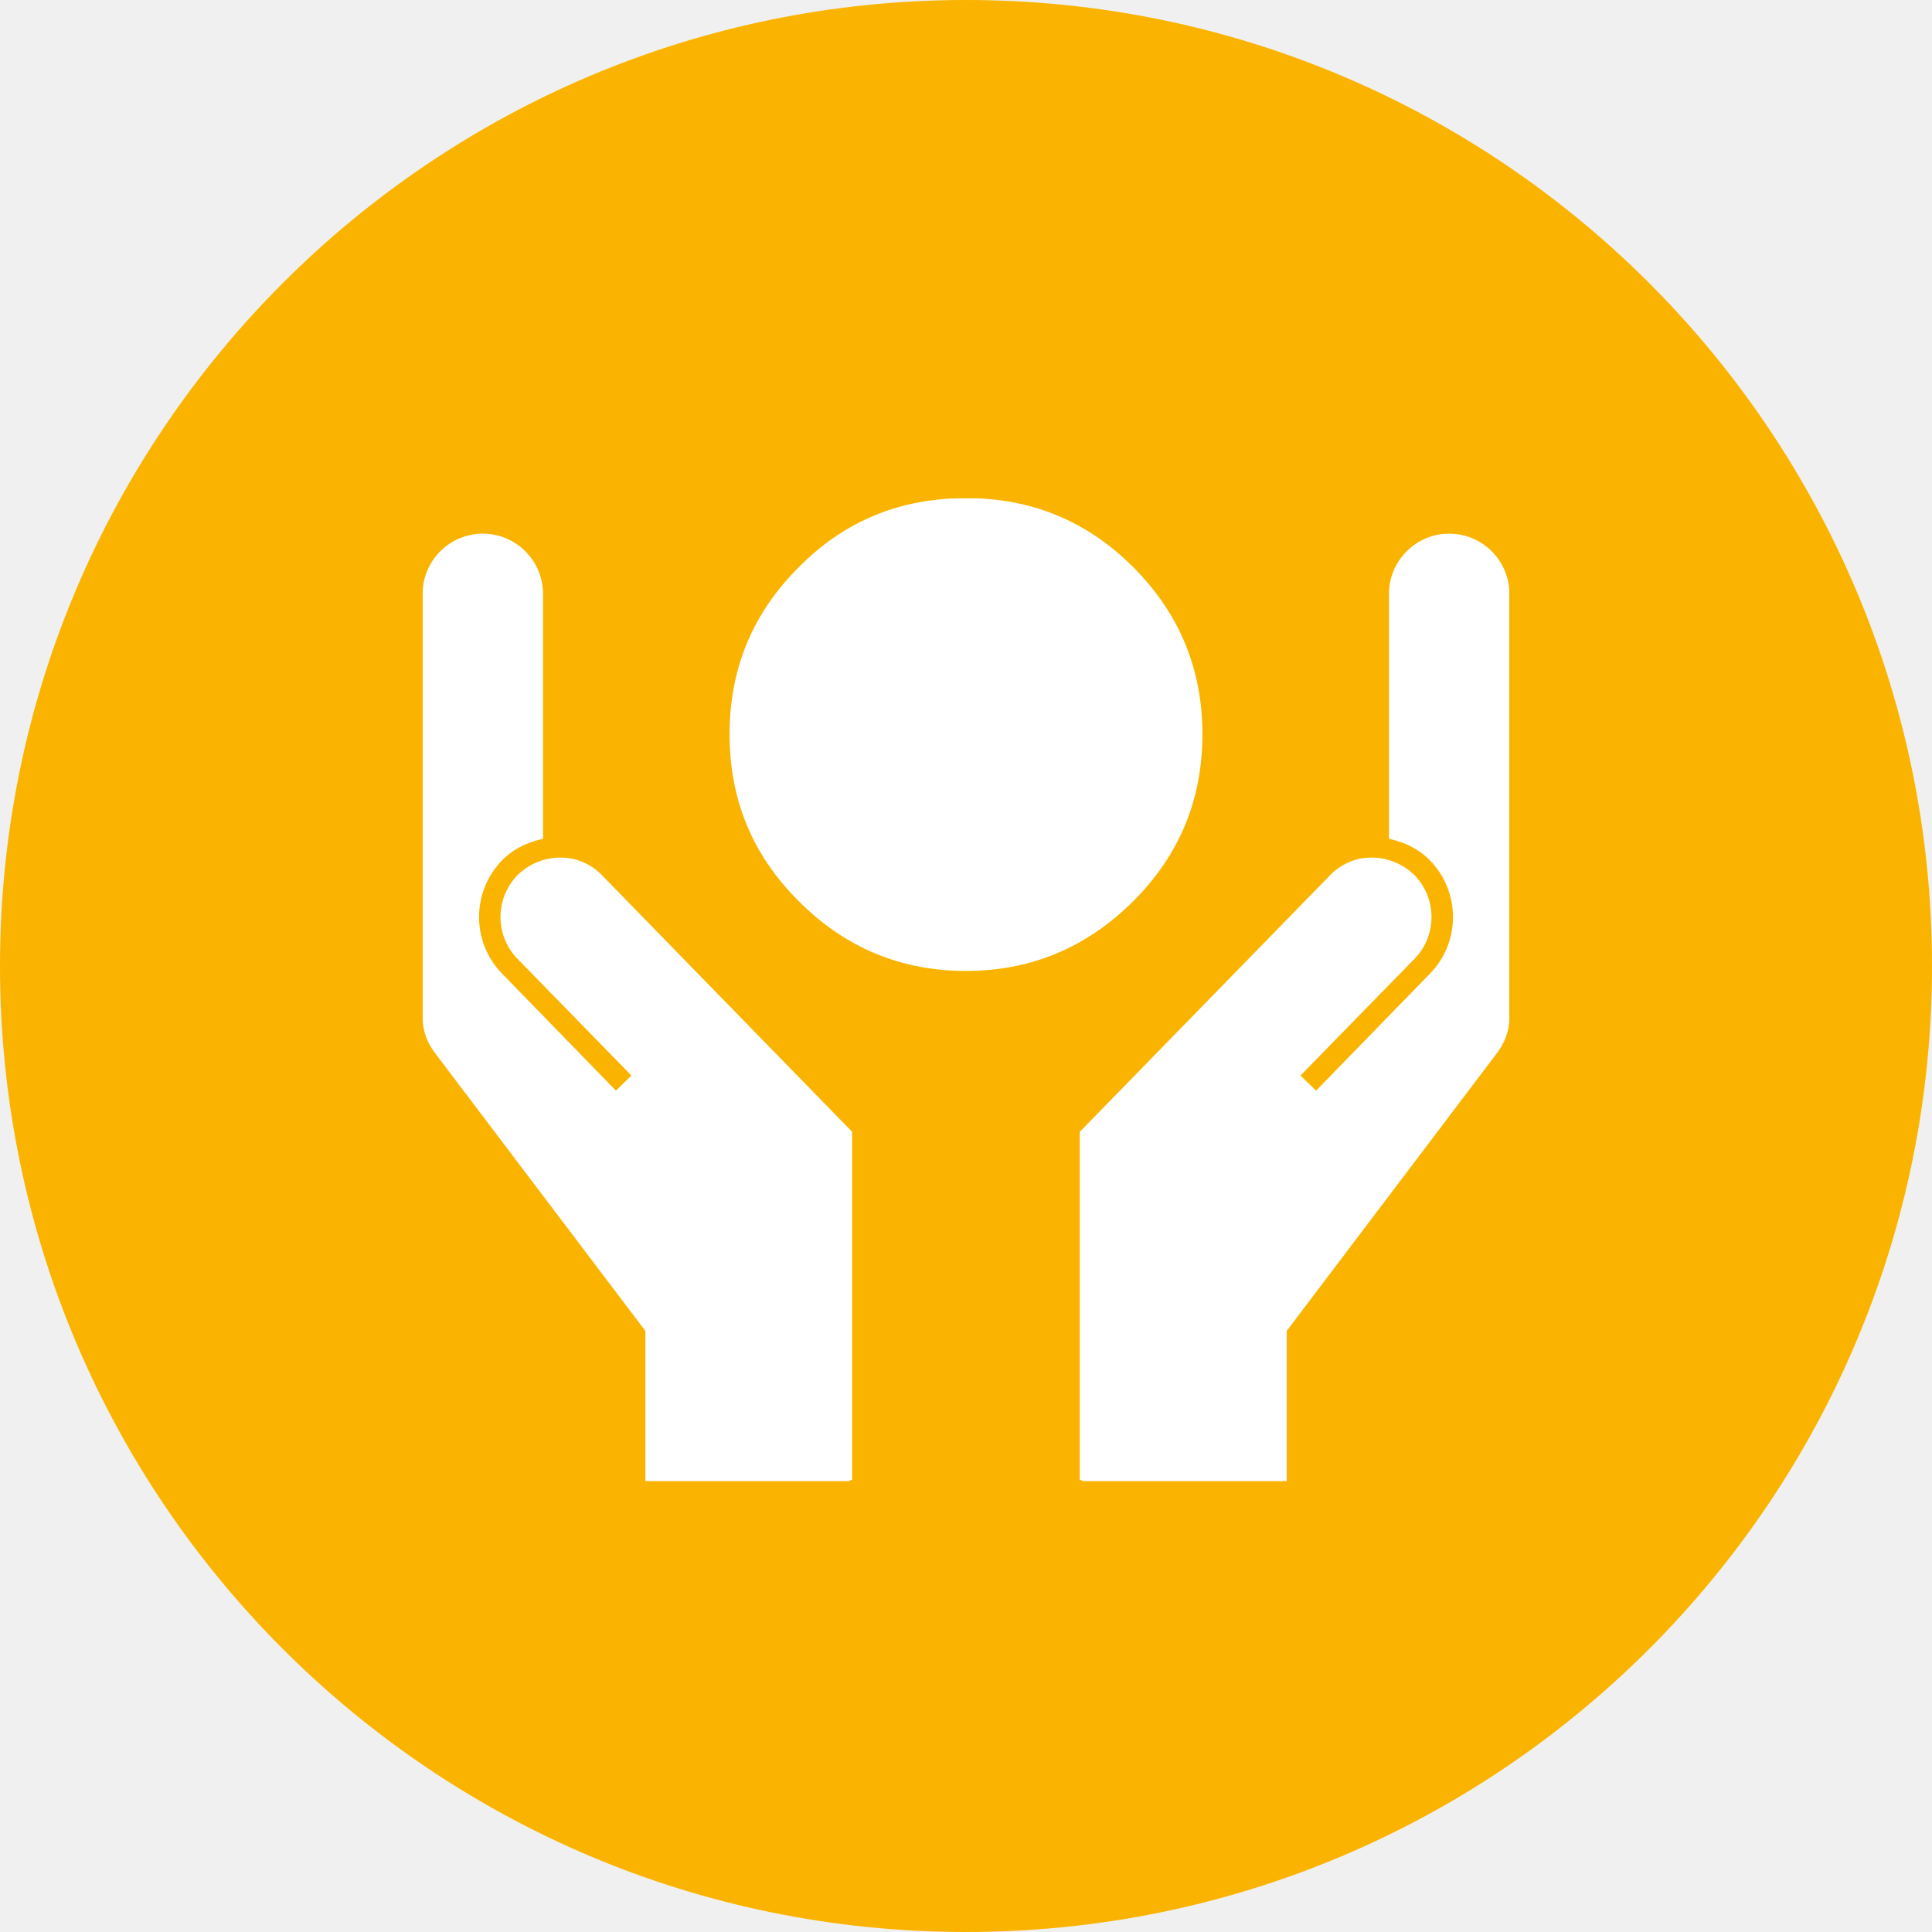
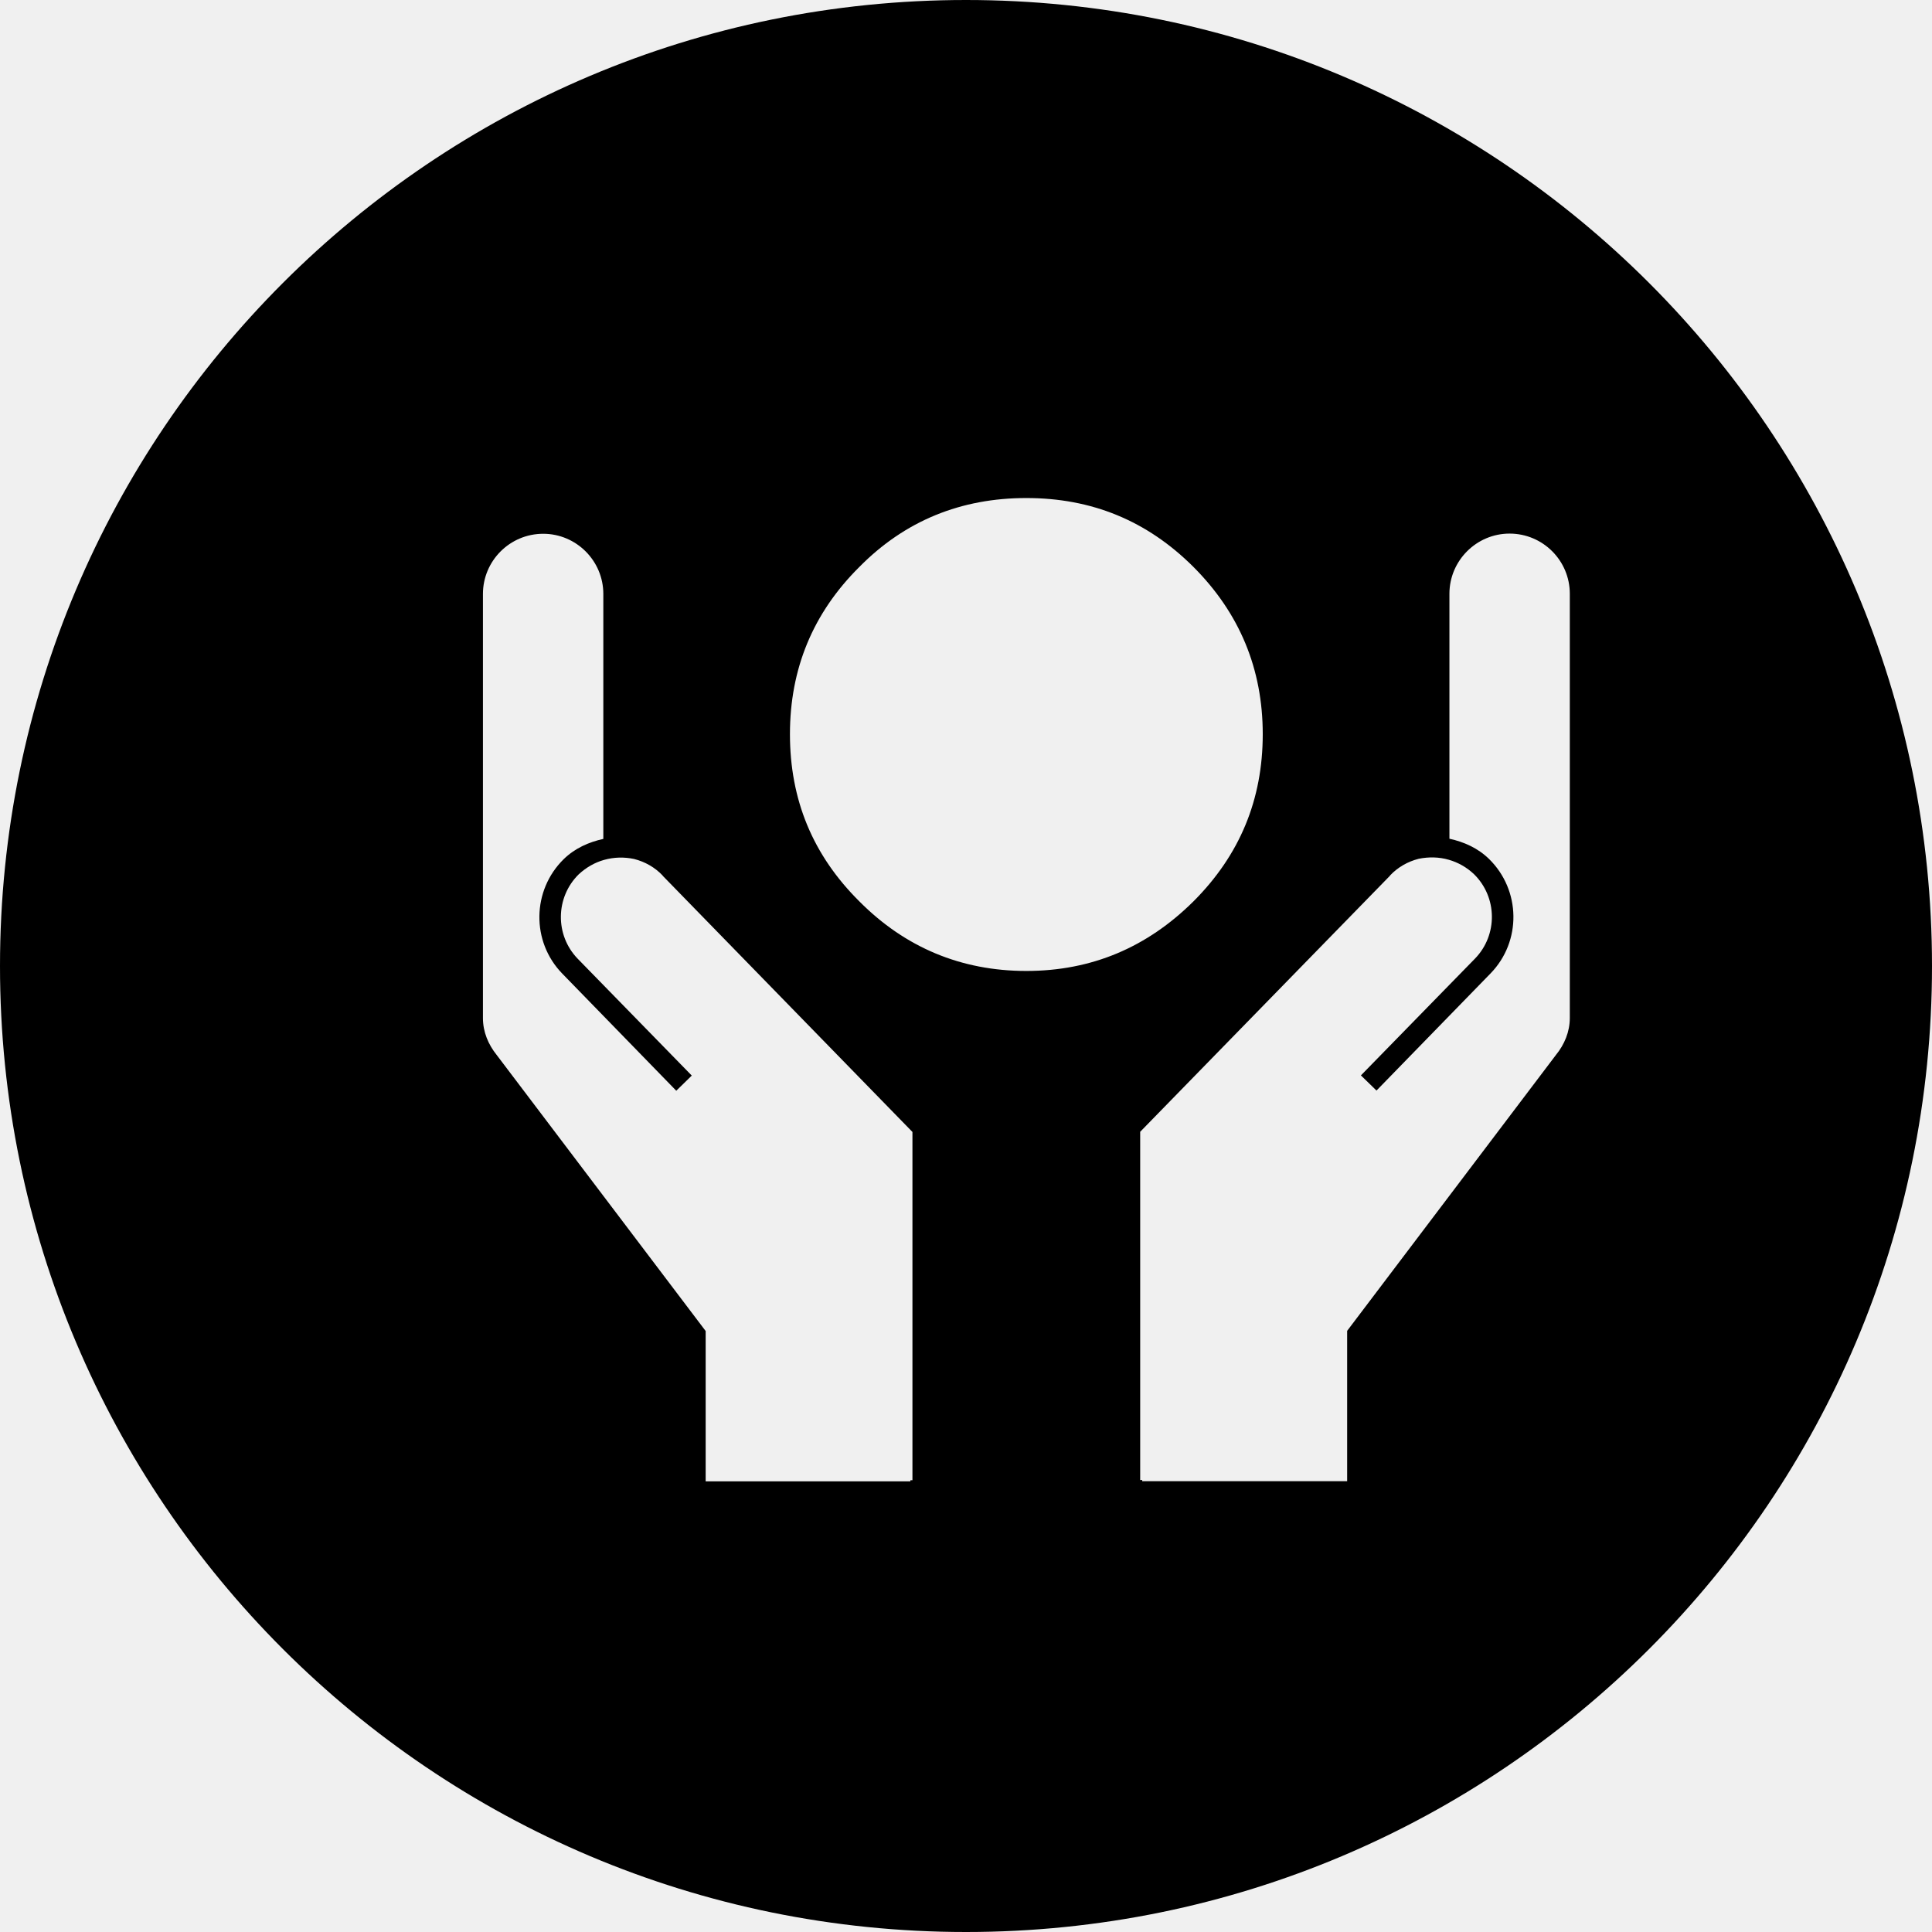
- <svg xmlns="http://www.w3.org/2000/svg" xmlns:xlink="http://www.w3.org/1999/xlink" viewBox="0 0 32 32" version="1.1">
-   <defs>
-     <polygon id="path-1" points="0 8.142 0 0 18 0 18 8.142 18 16.284 0 16.284 0 8.142" />
-   </defs>
-   <g id="Symbols" stroke="none" stroke-width="1" fill="none" fill-rule="evenodd">
-     <g id="icons/protection">
-       <g id="Group-8">
-         <circle id="Oval-2-Copy-2" fill="#FAB400" cx="16" cy="16" r="16" />
-         <g id="Group-4" transform="translate(7, 8.25)">
-           <mask id="mask-2" fill="white">
-             <use xlink:href="#path-1" />
-           </mask>
-           <g id="Clip-2" />
-           <path d="M8.999,7.832 C10.081,7.832 10.998,7.442 11.767,6.68 C12.533,5.915 12.916,4.997 12.916,3.911 C12.916,2.832 12.533,1.907 11.767,1.141 C10.998,0.374 10.081,-0 8.999,-0 C7.919,-0 6.991,0.374 6.234,1.141 C5.462,1.907 5.084,2.832 5.084,3.911 C5.084,4.997 5.462,5.915 6.234,6.68 C6.991,7.442 7.919,7.832 8.999,7.832 M15.024,6.253 L10.885,10.496 L10.885,16.265 L10.919,16.265 L10.919,16.284 L14.312,16.284 L14.312,13.794 L17.772,9.222 C17.91,9.051 18,8.841 18,8.611 L18,1.586 C18,1.037 17.554,0.589 17.002,0.589 C16.453,0.589 16.006,1.037 16.006,1.586 L16.006,5.643 C16.248,5.696 16.476,5.797 16.661,5.977 C17.19,6.494 17.203,7.344 16.687,7.874 L14.798,9.815 L14.54,9.564 L16.432,7.628 C16.81,7.237 16.801,6.612 16.414,6.231 C16.294,6.117 16.147,6.036 15.995,5.993 C15.833,5.946 15.662,5.943 15.499,5.977 C15.317,6.023 15.152,6.117 15.024,6.253 M2.977,6.253 L7.114,10.496 L7.114,16.265 L7.08,16.265 L7.08,16.284 L3.689,16.284 L3.689,13.794 L0.228,9.222 C0.09,9.051 0,8.841 0,8.611 L0,1.586 C0,1.037 0.446,0.589 0.998,0.589 C1.547,0.589 1.994,1.037 1.994,1.586 L1.994,5.643 C1.753,5.696 1.524,5.797 1.339,5.977 C0.811,6.494 0.798,7.344 1.314,7.874 L3.202,9.815 L3.458,9.564 L1.568,7.628 C1.19,7.237 1.199,6.612 1.585,6.231 C1.708,6.117 1.85,6.036 2.004,5.993 C2.168,5.946 2.338,5.943 2.501,5.977 C2.684,6.023 2.849,6.117 2.977,6.253" id="Fill-1" fill="#FFFFFF" mask="url(#mask-2)" />
-         </g>
-       </g>
-     </g>
-   </g>
+ <svg xmlns="http://www.w3.org/2000/svg" version="1.1" viewBox="0 0 32 32">
+   <path d="M16 32c-8.837 0-16-7.163-16-16s7.163-16 16-16c8.837 0 16 7.163 16 16s-7.163 16-16 16zM16.999 16.082c1.082 0 1.999-0.39 2.768-1.152 0.766-0.766 1.148-1.684 1.148-2.77 0-1.079-0.383-2.004-1.148-2.77-0.769-0.767-1.686-1.141-2.768-1.141-1.080 0-2.008 0.374-2.765 1.141-0.772 0.766-1.15 1.691-1.15 2.77 0 1.086 0.378 2.004 1.15 2.77 0.757 0.762 1.685 1.152 2.765 1.152zM23.024 14.503l-4.139 4.243v5.768h0.034v0.019h3.394v-2.49l3.46-4.572c0.138-0.17 0.228-0.38 0.228-0.611v-7.025c0-0.55-0.446-0.997-0.998-0.997-0.548 0-0.996 0.448-0.996 0.997v4.057c0.242 0.053 0.47 0.154 0.655 0.334 0.529 0.517 0.542 1.367 0.026 1.897l-1.889 1.94-0.258-0.251 1.891-1.936c0.378-0.391 0.37-1.016-0.018-1.397-0.12-0.114-0.266-0.196-0.419-0.239-0.162-0.047-0.332-0.049-0.496-0.016-0.182 0.046-0.347 0.14-0.475 0.276zM10.977 14.503c-0.128-0.136-0.293-0.23-0.476-0.276-0.163-0.034-0.332-0.031-0.497 0.016-0.154 0.043-0.296 0.125-0.419 0.239-0.386 0.38-0.395 1.006-0.017 1.397l1.89 1.936-0.257 0.251-1.888-1.94c-0.516-0.53-0.503-1.38 0.025-1.897 0.185-0.18 0.414-0.281 0.655-0.334v-4.057c0-0.55-0.448-0.997-0.996-0.997-0.552 0-0.998 0.448-0.998 0.997v7.025c0 0.23 0.090 0.44 0.228 0.611l3.461 4.572v2.49h3.391v-0.019h0.034v-5.768l-4.136-4.243z" />
</svg>
